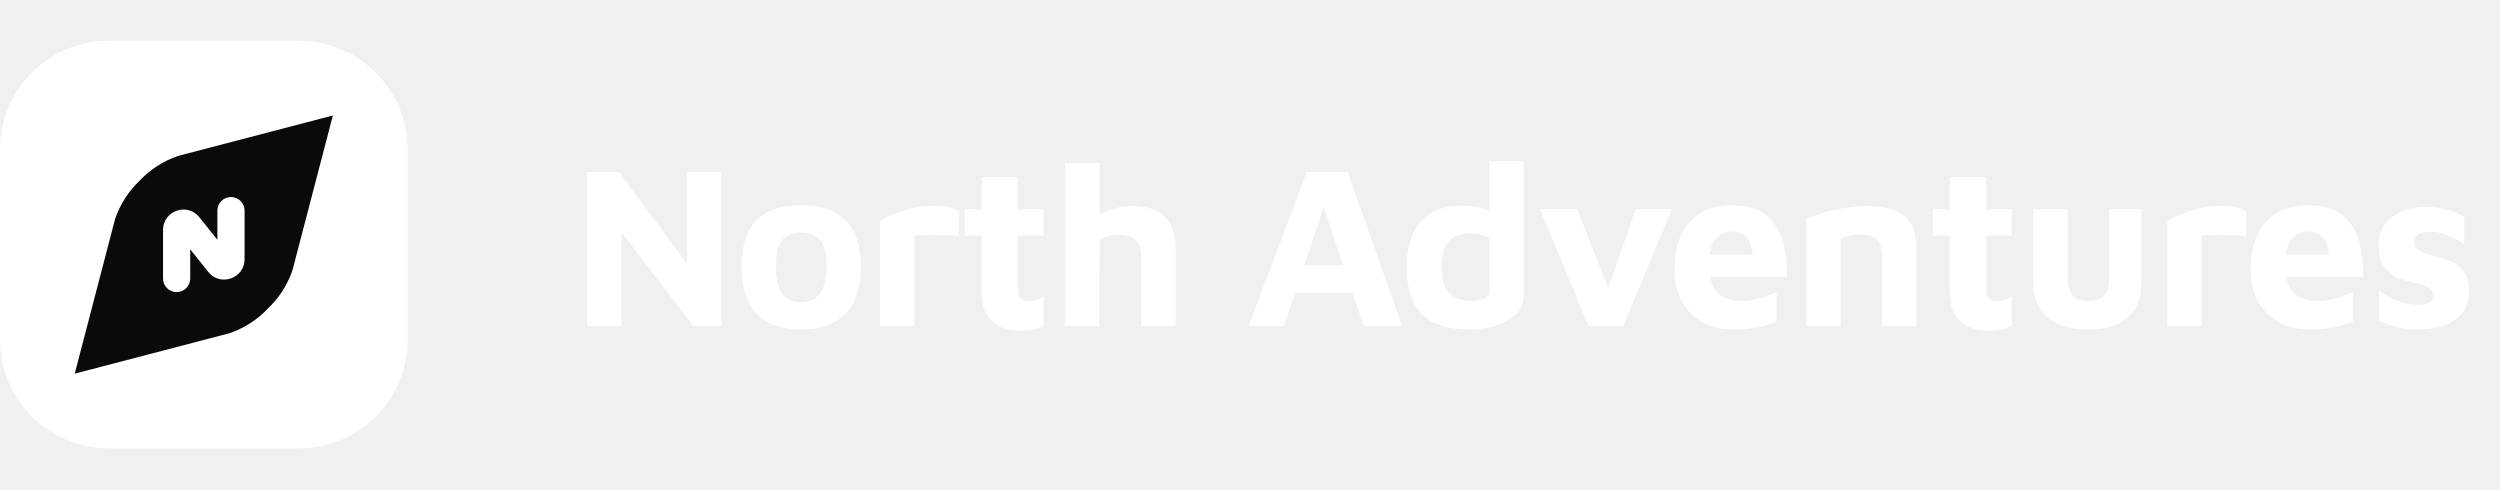
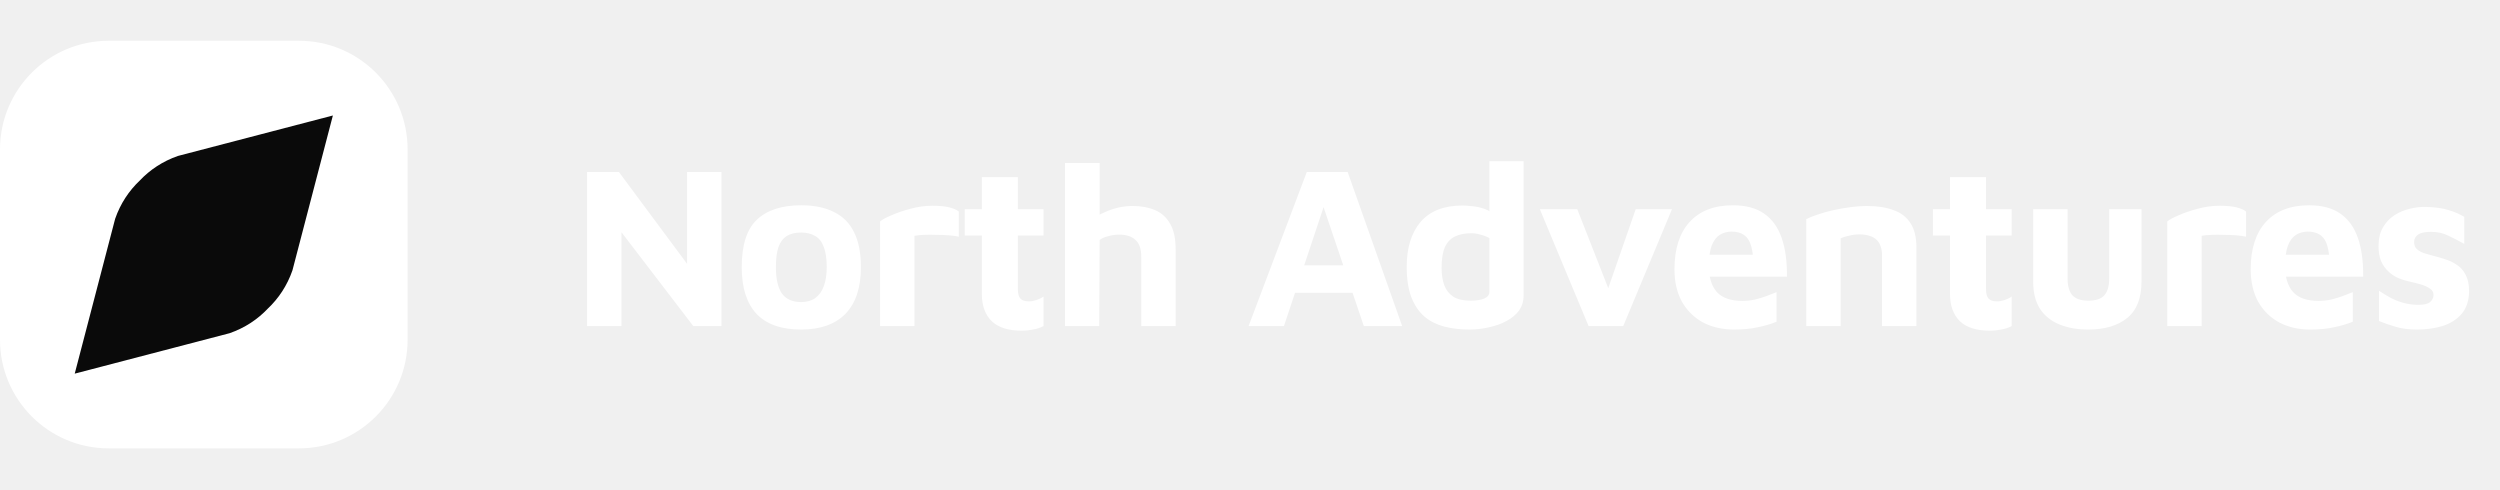
<svg xmlns="http://www.w3.org/2000/svg" width="184" height="36" viewBox="0 0 184 36" fill="none">
  <rect y="3" width="30" height="30" rx="8" fill="white" />
-   <path fill-rule="evenodd" clip-rule="evenodd" d="M16.898 24.524C18.024 24.134 18.97 23.499 19.712 22.712C20.499 21.97 21.134 21.024 21.524 19.898L24.5 8.5L13.102 11.476C11.976 11.866 11.03 12.501 10.288 13.288C9.501 14.03 8.866 14.976 8.475 16.102L5.5 27.5L16.898 24.524ZM18 15.5C18 14.948 17.552 14.5 17 14.5C16.448 14.5 16 14.948 16 15.5V17.649L14.671 15.988C13.786 14.881 12 15.508 12 16.925V20.5C12 21.052 12.448 21.5 13 21.5C13.552 21.5 14 21.052 14 20.5V18.351L15.329 20.012C16.215 21.119 18 20.492 18 19.075V15.5Z" fill="#0A0A0A" />
+   <path fillRule="evenodd" clip-rule="evenodd" d="M16.898 24.524C18.024 24.134 18.97 23.499 19.712 22.712C20.499 21.97 21.134 21.024 21.524 19.898L24.5 8.5L13.102 11.476C11.976 11.866 11.03 12.501 10.288 13.288C9.501 14.03 8.866 14.976 8.475 16.102L5.5 27.5L16.898 24.524ZM18 15.5C18 14.948 17.552 14.5 17 14.5C16.448 14.5 16 14.948 16 15.5V17.649L14.671 15.988C13.786 14.881 12 15.508 12 16.925V20.5C12 21.052 12.448 21.5 13 21.5C13.552 21.5 14 21.052 14 20.5V18.351L15.329 20.012C16.215 21.119 18 20.492 18 19.075V15.5Z" fill="#0A0A0A" />
  <path d="M43.207 24V12.661H45.553L51.384 20.515L50.568 22.215V12.661H53.101V24H51.027L45.094 16.248L45.74 15.007V24H43.207ZM58.96 24.255C57.509 24.255 56.415 23.87 55.679 23.099C54.953 22.317 54.591 21.172 54.591 19.665C54.591 18.044 54.959 16.883 55.696 16.18C56.444 15.466 57.532 15.109 58.96 15.109C59.923 15.109 60.728 15.273 61.374 15.602C62.031 15.919 62.524 16.412 62.853 17.081C63.193 17.75 63.363 18.611 63.363 19.665C63.363 21.172 62.983 22.317 62.224 23.099C61.464 23.87 60.376 24.255 58.96 24.255ZM58.96 22.232C59.379 22.232 59.725 22.136 59.997 21.943C60.28 21.739 60.49 21.45 60.626 21.076C60.773 20.691 60.847 20.22 60.847 19.665C60.847 19.03 60.773 18.532 60.626 18.169C60.49 17.795 60.28 17.529 59.997 17.37C59.713 17.2 59.368 17.115 58.96 17.115C58.529 17.115 58.178 17.2 57.906 17.37C57.634 17.54 57.43 17.812 57.294 18.186C57.169 18.549 57.107 19.042 57.107 19.665C57.107 20.526 57.254 21.172 57.549 21.603C57.855 22.022 58.325 22.232 58.96 22.232ZM64.771 24V16.299C64.93 16.163 65.213 16.01 65.621 15.84C66.029 15.659 66.494 15.5 67.015 15.364C67.548 15.217 68.08 15.143 68.613 15.143C69.146 15.143 69.565 15.183 69.871 15.262C70.177 15.341 70.409 15.443 70.568 15.568V17.421C70.375 17.376 70.132 17.342 69.837 17.319C69.542 17.296 69.236 17.285 68.919 17.285C68.602 17.274 68.301 17.274 68.018 17.285C67.735 17.296 67.497 17.319 67.304 17.353V24H64.771ZM75.222 24.34C74.224 24.34 73.482 24.108 72.995 23.643C72.507 23.167 72.264 22.498 72.264 21.637V17.336H71.006V15.398H72.264V13.035H74.916V15.398H76.803V17.336H74.916V21.314C74.916 21.609 74.978 21.83 75.103 21.977C75.227 22.113 75.437 22.181 75.732 22.181C75.902 22.181 76.089 22.147 76.293 22.079C76.497 22.011 76.667 21.926 76.803 21.824V24C76.565 24.125 76.304 24.21 76.021 24.255C75.749 24.312 75.482 24.34 75.222 24.34ZM78.385 24V11.998H80.935V17.098L79.864 16.52C80.317 16.123 80.85 15.8 81.462 15.551C82.085 15.29 82.72 15.16 83.366 15.16C83.989 15.16 84.539 15.262 85.015 15.466C85.491 15.67 85.859 16.004 86.12 16.469C86.392 16.922 86.528 17.551 86.528 18.356V24H83.995V18.883C83.995 18.316 83.853 17.908 83.57 17.659C83.298 17.398 82.896 17.268 82.363 17.268C82.091 17.268 81.819 17.308 81.547 17.387C81.286 17.455 81.082 17.546 80.935 17.659L80.901 24H78.385ZM91.895 24L96.179 12.661H99.188L103.2 24H100.378L96.757 13.307L98.1 13.188L94.496 24H91.895ZM94.309 21.552L94.87 19.529H100.021L100.276 21.552H94.309ZM108.141 24.255C107.472 24.255 106.855 24.181 106.288 24.034C105.733 23.887 105.251 23.643 104.843 23.303C104.435 22.952 104.112 22.476 103.874 21.875C103.647 21.274 103.534 20.526 103.534 19.631C103.534 18.237 103.874 17.138 104.554 16.333C105.245 15.528 106.277 15.126 107.648 15.126C107.829 15.126 108.067 15.143 108.362 15.177C108.657 15.2 108.963 15.268 109.28 15.381C109.597 15.494 109.881 15.687 110.13 15.959L109.62 16.741V11.862H112.136V21.756C112.136 22.175 112.023 22.544 111.796 22.861C111.569 23.167 111.263 23.422 110.878 23.626C110.504 23.83 110.079 23.983 109.603 24.085C109.127 24.198 108.64 24.255 108.141 24.255ZM108.243 22.13C108.651 22.13 108.98 22.079 109.229 21.977C109.49 21.864 109.62 21.699 109.62 21.484V17.523C109.416 17.41 109.195 17.325 108.957 17.268C108.73 17.2 108.509 17.166 108.294 17.166C107.818 17.166 107.416 17.245 107.087 17.404C106.758 17.563 106.509 17.829 106.339 18.203C106.18 18.577 106.101 19.081 106.101 19.716C106.101 20.215 106.169 20.645 106.305 21.008C106.441 21.359 106.662 21.637 106.968 21.841C107.285 22.034 107.71 22.13 108.243 22.13ZM116.92 24L113.333 15.398H116.087L118.688 22.028L118.076 22.045L120.388 15.398H123.057L119.47 24H116.92ZM127.627 24.255C126.766 24.255 126.001 24.079 125.332 23.728C124.675 23.365 124.159 22.855 123.785 22.198C123.422 21.529 123.241 20.736 123.241 19.818C123.241 18.322 123.609 17.166 124.346 16.35C125.094 15.523 126.159 15.109 127.542 15.109C128.494 15.109 129.259 15.313 129.837 15.721C130.426 16.129 130.857 16.724 131.129 17.506C131.401 18.288 131.531 19.24 131.52 20.362H124.975L124.703 18.747H129.429L129.055 19.546C129.044 18.628 128.913 17.982 128.664 17.608C128.415 17.234 128.007 17.047 127.44 17.047C127.123 17.047 126.834 17.126 126.573 17.285C126.324 17.444 126.125 17.71 125.978 18.084C125.842 18.447 125.774 18.951 125.774 19.597C125.774 20.413 125.967 21.042 126.352 21.484C126.749 21.926 127.378 22.147 128.239 22.147C128.556 22.147 128.868 22.113 129.174 22.045C129.491 21.966 129.786 21.875 130.058 21.773C130.33 21.671 130.562 21.58 130.755 21.501V23.677C130.347 23.847 129.888 23.983 129.378 24.085C128.879 24.198 128.296 24.255 127.627 24.255ZM132.94 16.129C133.155 16.016 133.438 15.902 133.79 15.789C134.141 15.664 134.526 15.557 134.946 15.466C135.365 15.375 135.784 15.302 136.204 15.245C136.634 15.188 137.031 15.16 137.394 15.16C138.164 15.16 138.822 15.262 139.366 15.466C139.91 15.659 140.323 15.976 140.607 16.418C140.901 16.86 141.049 17.461 141.049 18.22V24H138.516V18.73C138.516 18.515 138.482 18.316 138.414 18.135C138.357 17.954 138.266 17.801 138.142 17.676C138.017 17.54 137.847 17.438 137.632 17.37C137.416 17.291 137.156 17.251 136.85 17.251C136.589 17.251 136.328 17.285 136.068 17.353C135.807 17.41 135.609 17.472 135.473 17.54V24H132.94V16.129ZM146.478 24.34C145.481 24.34 144.738 24.108 144.251 23.643C143.764 23.167 143.52 22.498 143.52 21.637V17.336H142.262V15.398H143.52V13.035H146.172V15.398H148.059V17.336H146.172V21.314C146.172 21.609 146.234 21.83 146.359 21.977C146.484 22.113 146.693 22.181 146.988 22.181C147.158 22.181 147.345 22.147 147.549 22.079C147.753 22.011 147.923 21.926 148.059 21.824V24C147.821 24.125 147.56 24.21 147.277 24.255C147.005 24.312 146.739 24.34 146.478 24.34ZM153.688 24.255C152.894 24.255 152.192 24.13 151.58 23.881C150.968 23.632 150.492 23.252 150.152 22.742C149.812 22.221 149.642 21.546 149.642 20.719V15.398H152.175V20.515C152.175 21.059 152.294 21.467 152.532 21.739C152.781 22 153.172 22.13 153.705 22.13C154.249 22.13 154.64 22 154.878 21.739C155.116 21.467 155.235 21.059 155.235 20.515V15.398H157.615V20.719C157.615 21.943 157.263 22.838 156.561 23.405C155.858 23.972 154.9 24.255 153.688 24.255ZM159.512 24V16.299C159.67 16.163 159.954 16.01 160.362 15.84C160.77 15.659 161.234 15.5 161.756 15.364C162.288 15.217 162.821 15.143 163.354 15.143C163.886 15.143 164.306 15.183 164.612 15.262C164.918 15.341 165.15 15.443 165.309 15.568V17.421C165.116 17.376 164.872 17.342 164.578 17.319C164.283 17.296 163.977 17.285 163.66 17.285C163.342 17.274 163.042 17.274 162.759 17.285C162.475 17.296 162.237 17.319 162.045 17.353V24H159.512ZM170.037 24.255C169.176 24.255 168.411 24.079 167.742 23.728C167.085 23.365 166.569 22.855 166.195 22.198C165.833 21.529 165.651 20.736 165.651 19.818C165.651 18.322 166.02 17.166 166.756 16.35C167.504 15.523 168.57 15.109 169.952 15.109C170.904 15.109 171.669 15.313 172.247 15.721C172.837 16.129 173.267 16.724 173.539 17.506C173.811 18.288 173.942 19.24 173.93 20.362H167.385L167.113 18.747H171.839L171.465 19.546C171.454 18.628 171.324 17.982 171.074 17.608C170.825 17.234 170.417 17.047 169.85 17.047C169.533 17.047 169.244 17.126 168.983 17.285C168.734 17.444 168.536 17.71 168.388 18.084C168.252 18.447 168.184 18.951 168.184 19.597C168.184 20.413 168.377 21.042 168.762 21.484C169.159 21.926 169.788 22.147 170.649 22.147C170.967 22.147 171.278 22.113 171.584 22.045C171.902 21.966 172.196 21.875 172.468 21.773C172.74 21.671 172.973 21.58 173.165 21.501V23.677C172.757 23.847 172.298 23.983 171.788 24.085C171.29 24.198 170.706 24.255 170.037 24.255ZM177.9 24.255C177.288 24.255 176.761 24.187 176.319 24.051C175.888 23.926 175.48 23.785 175.095 23.626V21.399C175.333 21.558 175.599 21.722 175.894 21.892C176.189 22.051 176.512 22.181 176.863 22.283C177.226 22.385 177.605 22.436 178.002 22.436C178.41 22.436 178.693 22.368 178.852 22.232C179.022 22.085 179.107 21.909 179.107 21.705C179.107 21.512 179.022 21.359 178.852 21.246C178.682 21.121 178.461 21.019 178.189 20.94C177.917 20.861 177.628 20.787 177.322 20.719C177.05 20.662 176.778 20.577 176.506 20.464C176.234 20.339 175.99 20.175 175.775 19.971C175.56 19.767 175.384 19.518 175.248 19.223C175.123 18.917 175.061 18.549 175.061 18.118C175.061 17.563 175.169 17.104 175.384 16.741C175.599 16.367 175.883 16.067 176.234 15.84C176.585 15.613 176.965 15.455 177.373 15.364C177.781 15.262 178.178 15.217 178.563 15.228C179.266 15.251 179.821 15.33 180.229 15.466C180.648 15.591 181.028 15.755 181.368 15.959V17.948C180.983 17.733 180.597 17.534 180.212 17.353C179.838 17.16 179.407 17.064 178.92 17.064C178.478 17.064 178.161 17.132 177.968 17.268C177.775 17.404 177.679 17.585 177.679 17.812C177.679 18.027 177.741 18.197 177.866 18.322C178.002 18.447 178.178 18.549 178.393 18.628C178.608 18.696 178.846 18.764 179.107 18.832C179.39 18.9 179.679 18.985 179.974 19.087C180.28 19.178 180.563 19.314 180.824 19.495C181.096 19.665 181.311 19.909 181.47 20.226C181.64 20.532 181.725 20.94 181.725 21.45C181.714 22.141 181.527 22.697 181.164 23.116C180.801 23.524 180.331 23.819 179.753 24C179.186 24.17 178.569 24.255 177.9 24.255Z" fill="white" />
</svg>
